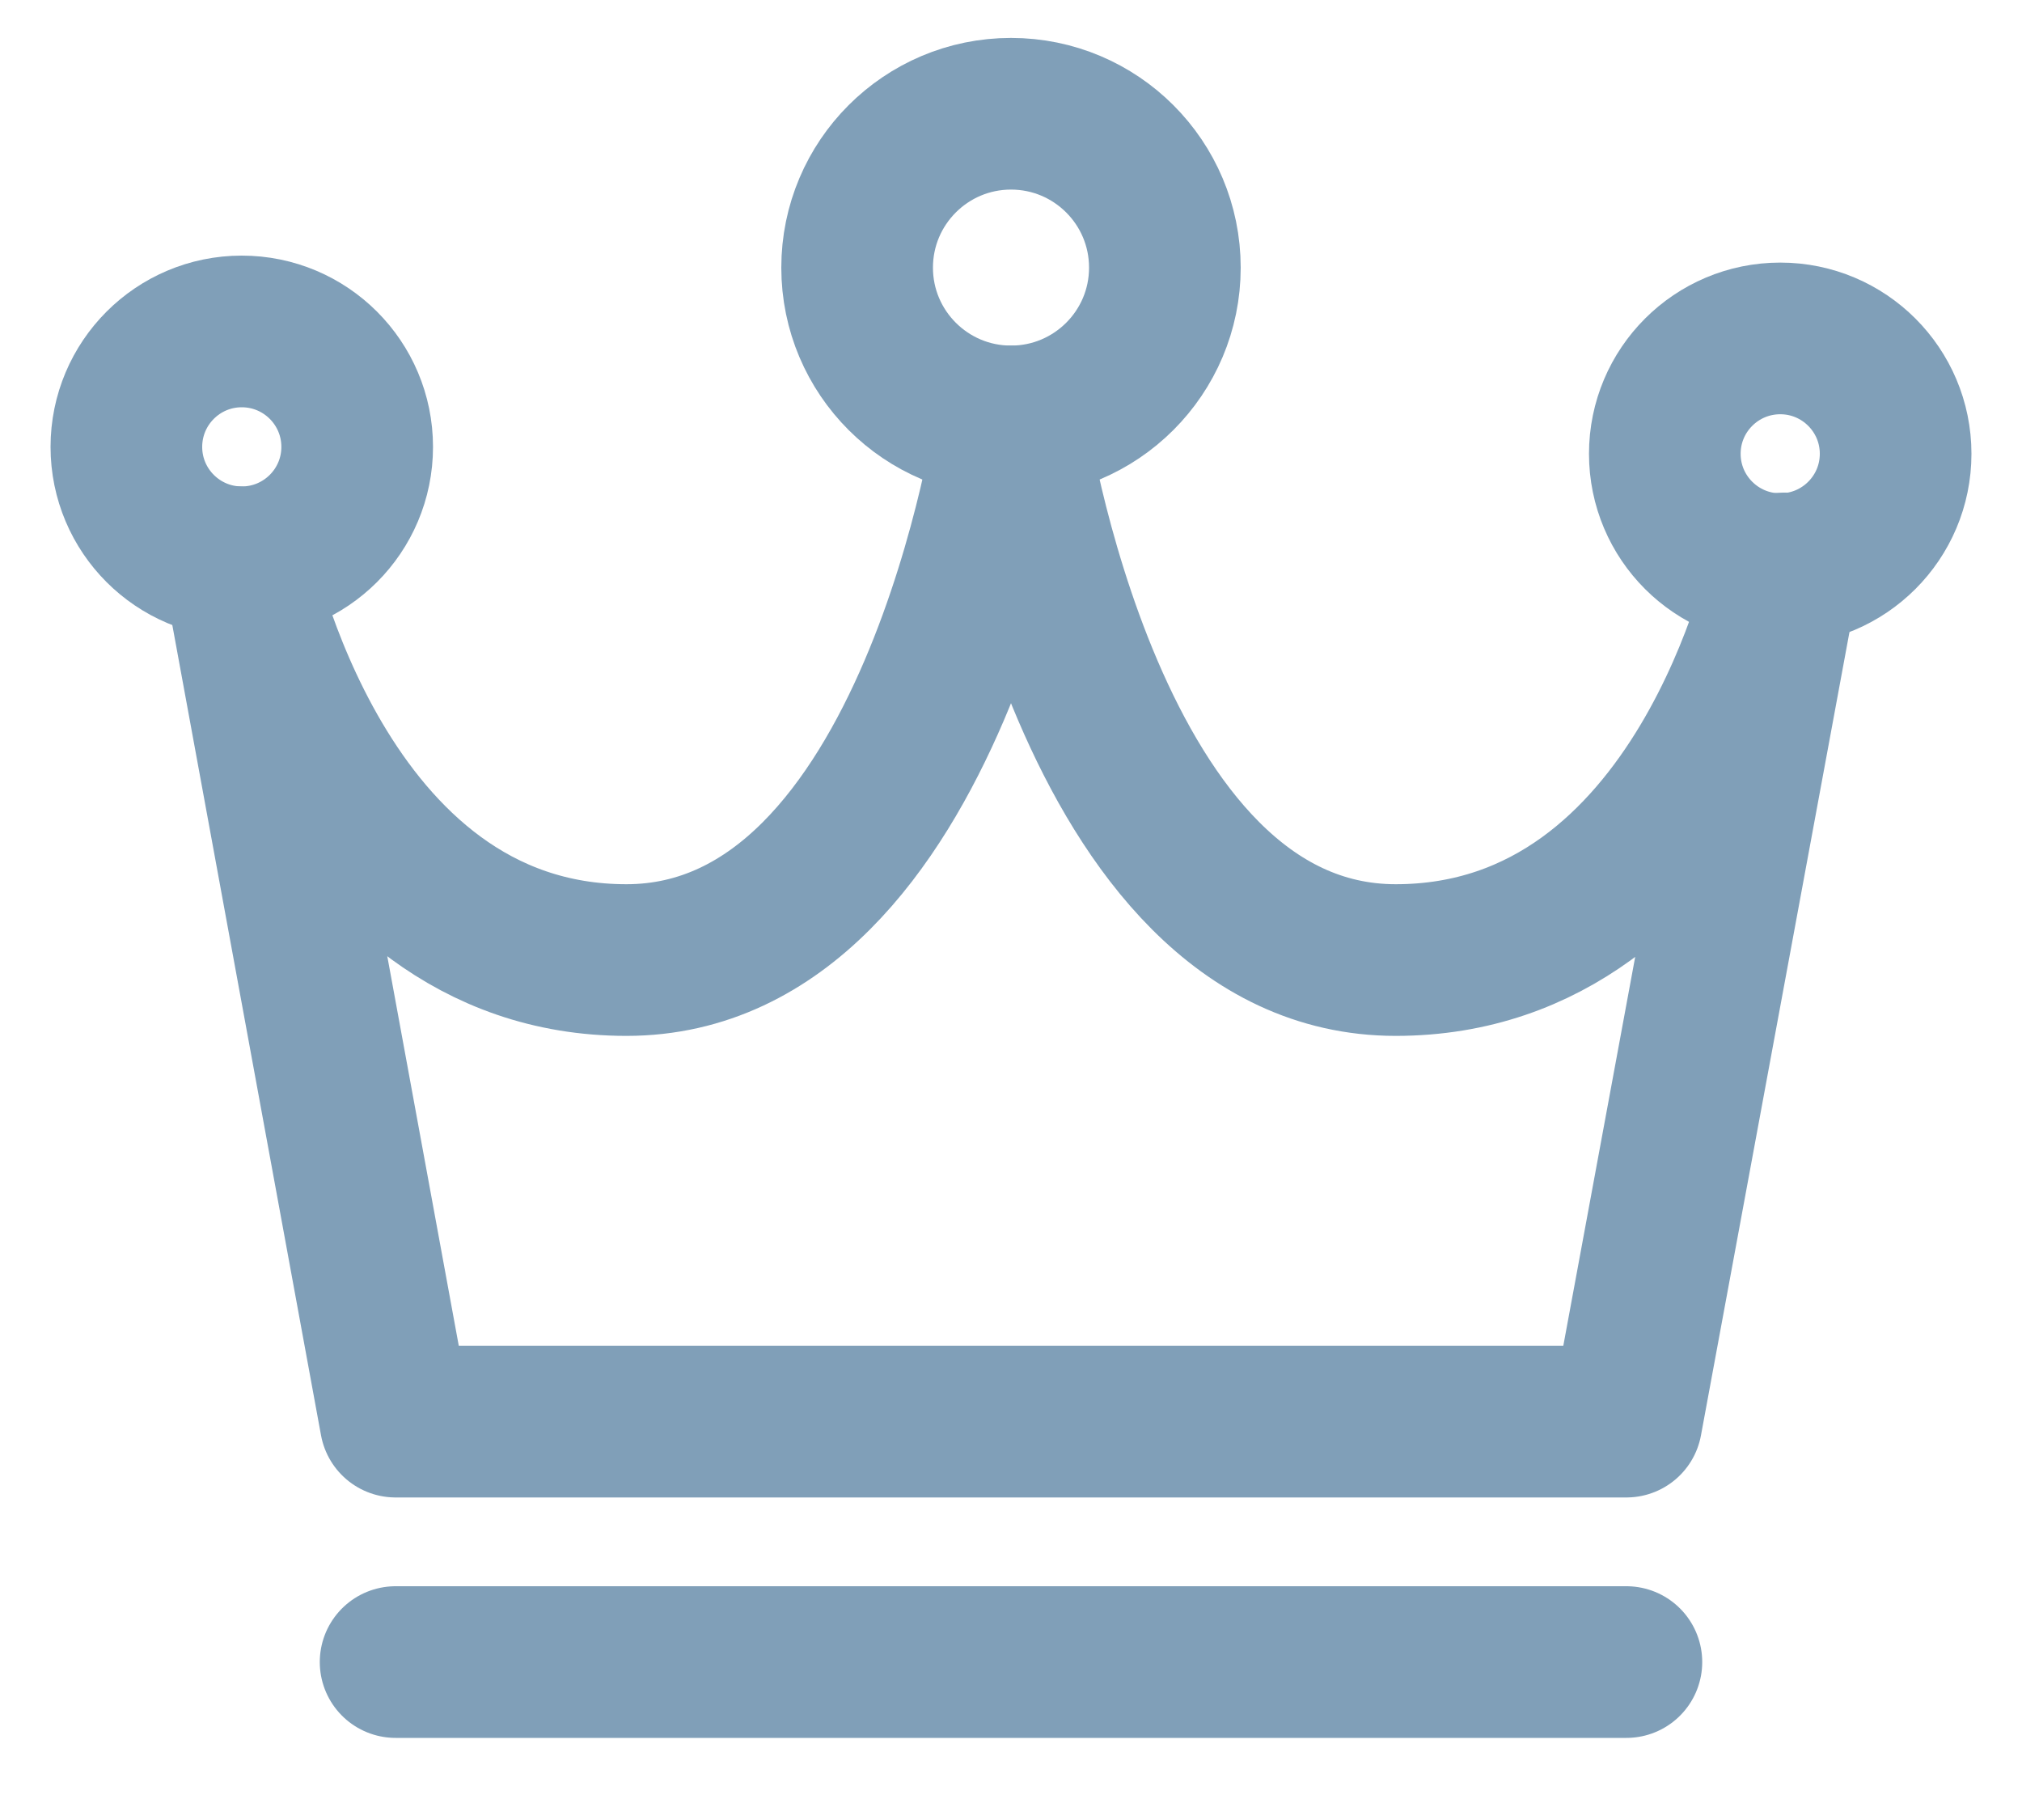
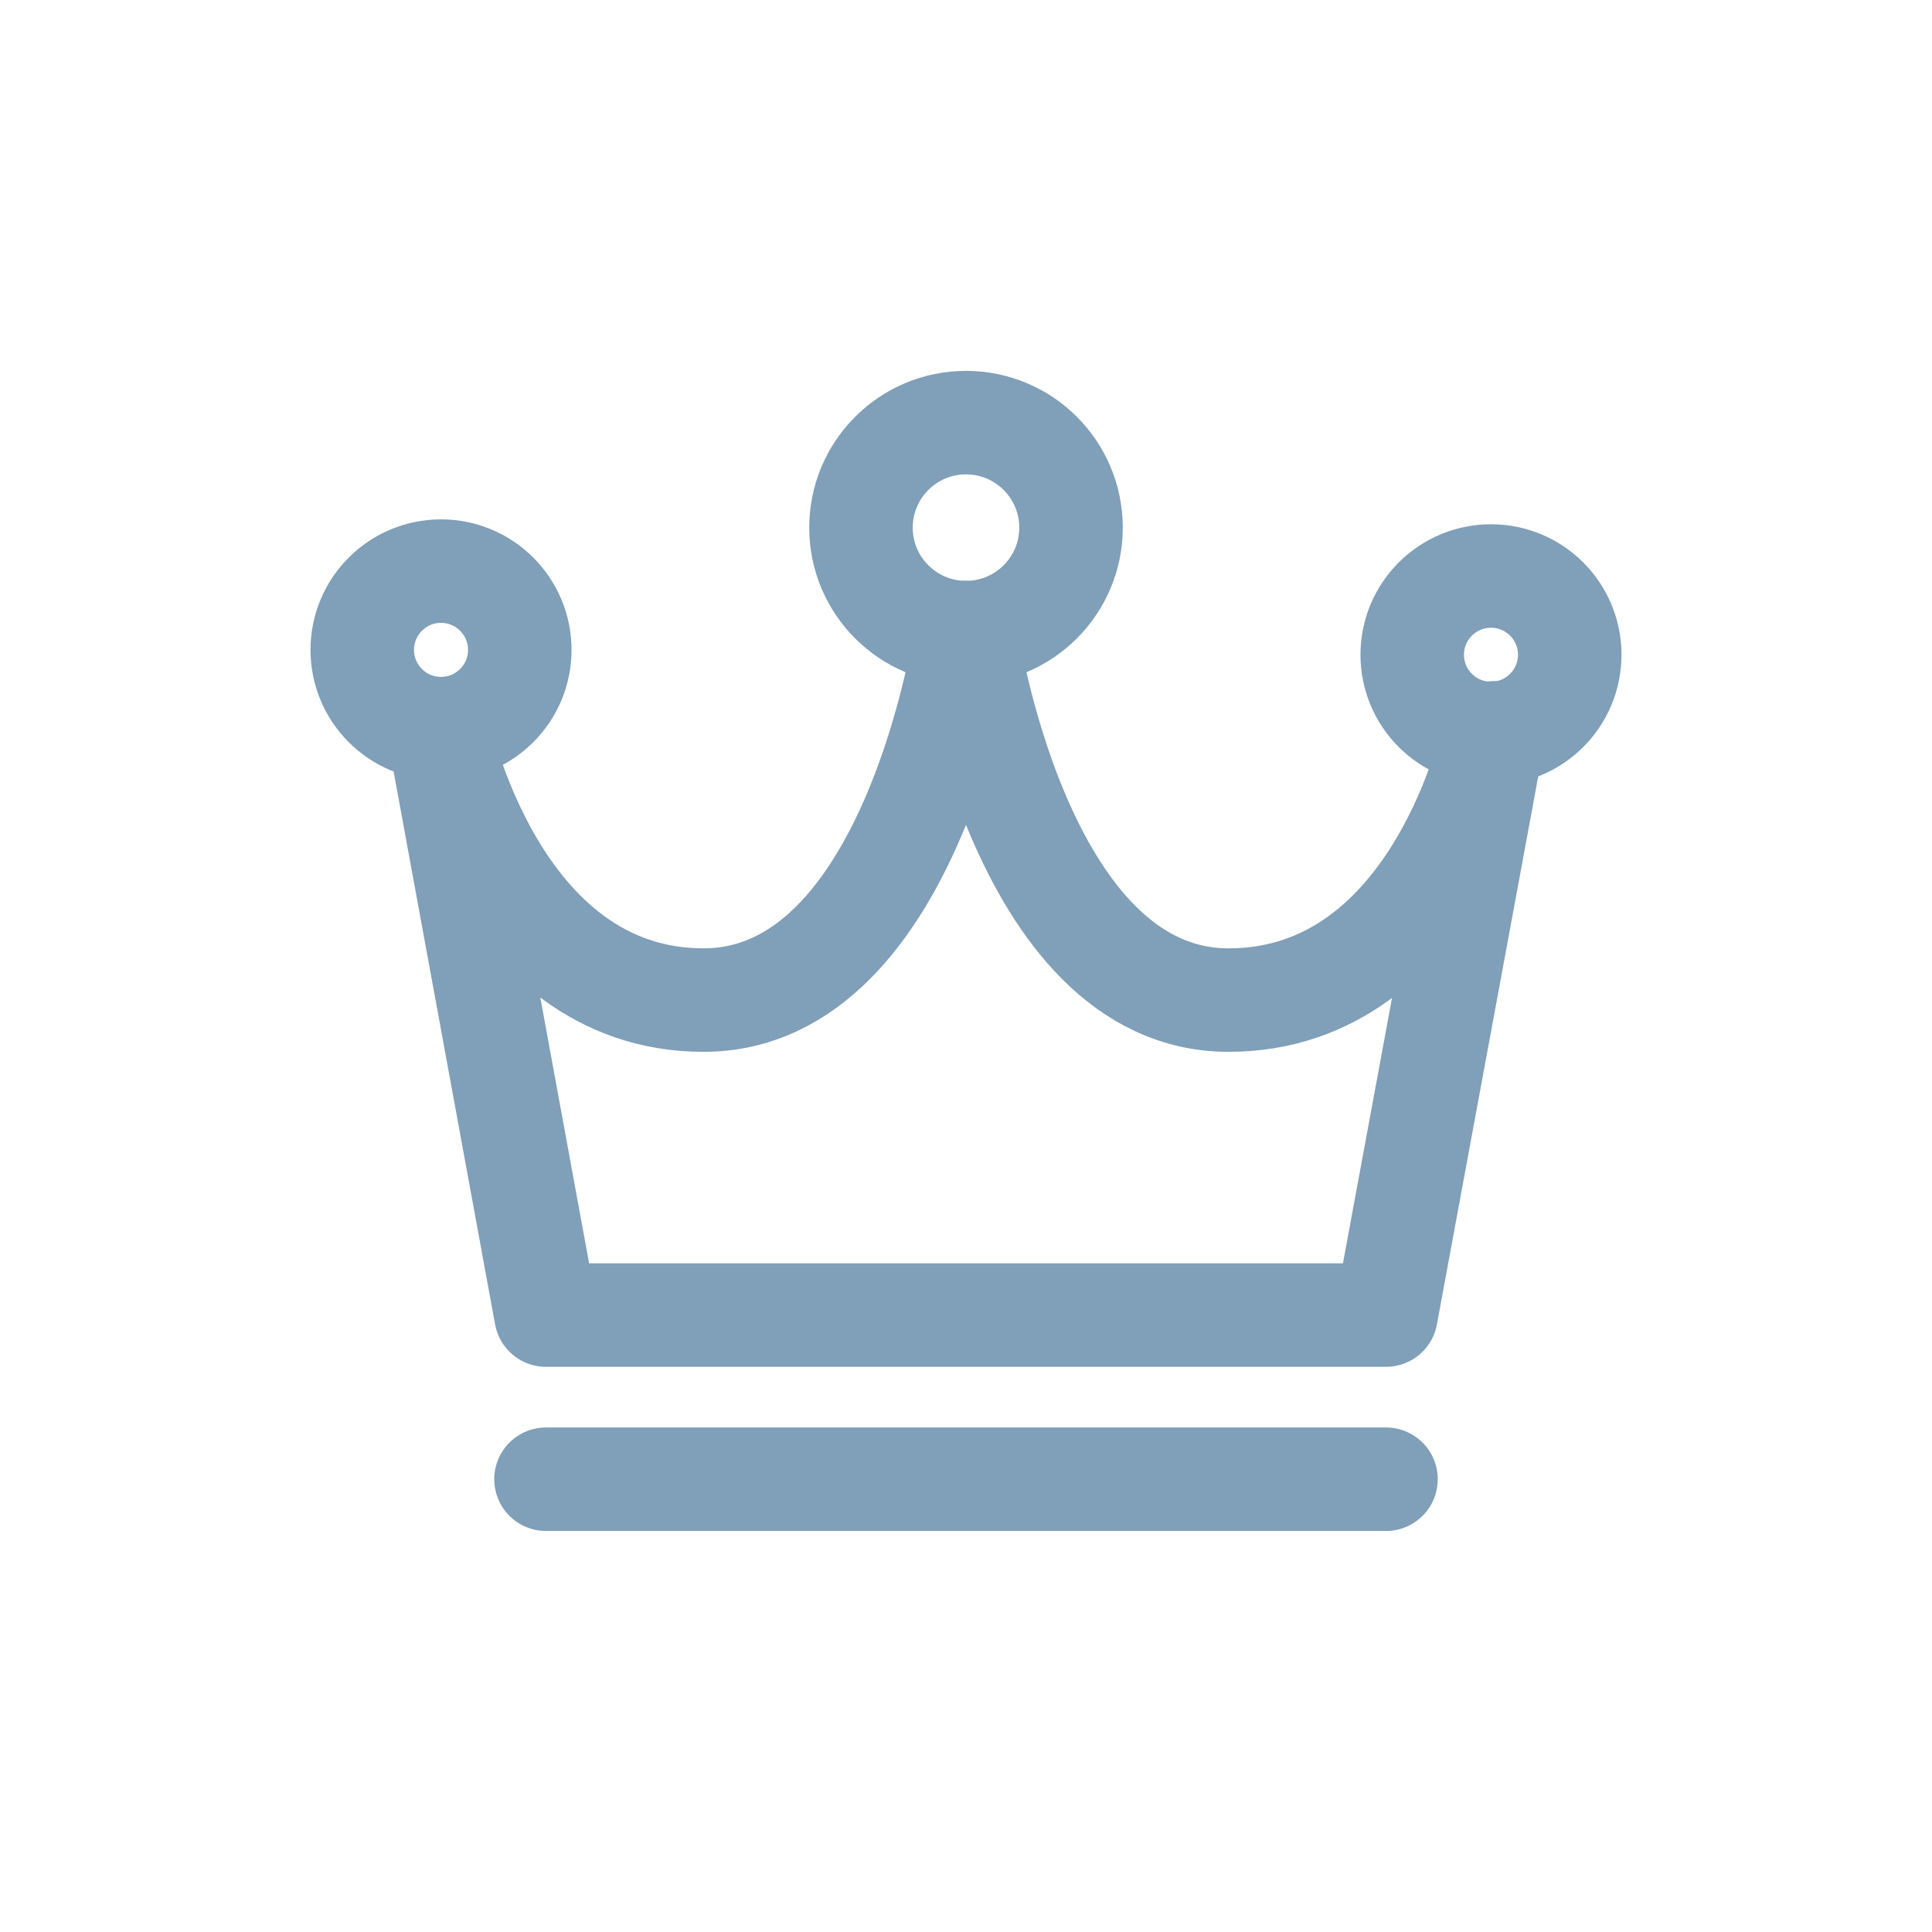
- <svg xmlns="http://www.w3.org/2000/svg" width="20" height="18" viewBox="0 0 20 18" fill="none">
-   <path d="M2.391 5.561C3.022 5.561 3.533 5.05 3.533 4.42C3.533 3.789 3.022 3.278 2.391 3.278C1.761 3.278 1.25 3.789 1.25 4.42C1.25 5.05 1.761 5.561 2.391 5.561Z" stroke="#809FB8" stroke-width="1.5" stroke-linecap="round" stroke-linejoin="round" />
-   <path d="M17.609 5.629C18.239 5.629 18.75 5.118 18.75 4.488C18.75 3.858 18.239 3.347 17.609 3.347C16.978 3.347 16.467 3.858 16.467 4.488C16.467 5.118 16.978 5.629 17.609 5.629Z" stroke="#809FB8" stroke-width="1.5" stroke-linecap="round" stroke-linejoin="round" />
-   <path d="M3.913 16.438H16.087" stroke="#809FB8" stroke-width="1.5" stroke-linecap="round" stroke-linejoin="round" />
-   <path d="M3.913 14.06L2.353 5.561C2.353 5.561 3.152 9.495 6.196 9.495C9.239 9.495 10 4.168 10 4.168C10 4.168 10.761 9.495 13.805 9.495C16.848 9.495 17.647 5.622 17.647 5.622L16.087 14.06H3.913Z" stroke="#809FB8" stroke-width="1.5" stroke-linecap="round" stroke-linejoin="round" />
-   <path d="M10 4.168C10.84 4.168 11.522 3.487 11.522 2.647C11.522 1.806 10.84 1.125 10 1.125C9.16 1.125 8.478 1.806 8.478 2.647C8.478 3.487 9.16 4.168 10 4.168Z" stroke="#809FB8" stroke-width="1.5" stroke-linecap="round" stroke-linejoin="round" />
+ <svg xmlns="http://www.w3.org/2000/svg" width="28" height="28" viewBox="0 0 28 28" fill="none">
+   <path d="M6.391 10.56C7.022 10.56 7.533 10.049 7.533 9.419C7.533 8.788 7.022 8.277 6.391 8.277C5.761 8.277 5.25 8.788 5.25 9.419C5.25 10.049 5.761 10.56 6.391 10.56Z" stroke="#809FB8" stroke-width="1.5" stroke-linecap="round" stroke-linejoin="round" />
+   <path d="M21.609 10.63C22.239 10.63 22.75 10.119 22.75 9.489C22.75 8.859 22.239 8.348 21.609 8.348C20.978 8.348 20.467 8.859 20.467 9.489C20.467 10.119 20.978 10.63 21.609 10.63Z" stroke="#809FB8" stroke-width="1.5" stroke-linecap="round" stroke-linejoin="round" />
+   <path d="M7.913 21.438H20.087" stroke="#809FB8" stroke-width="1.5" stroke-linecap="round" stroke-linejoin="round" />
+   <path d="M7.913 19.059L6.353 10.56C6.353 10.56 7.152 14.494 10.196 14.494C13.239 14.494 14 9.168 14 9.168C14 9.168 14.761 14.494 17.805 14.494C20.848 14.494 21.647 10.621 21.647 10.621L20.087 19.059H7.913Z" stroke="#809FB8" stroke-width="1.5" stroke-linecap="round" stroke-linejoin="round" />
+   <path d="M14 9.168C14.84 9.168 15.522 8.487 15.522 7.647C15.522 6.806 14.84 6.125 14 6.125C13.16 6.125 12.478 6.806 12.478 7.647C12.478 8.487 13.16 9.168 14 9.168Z" stroke="#809FB8" stroke-width="1.5" stroke-linecap="round" stroke-linejoin="round" />
</svg>
